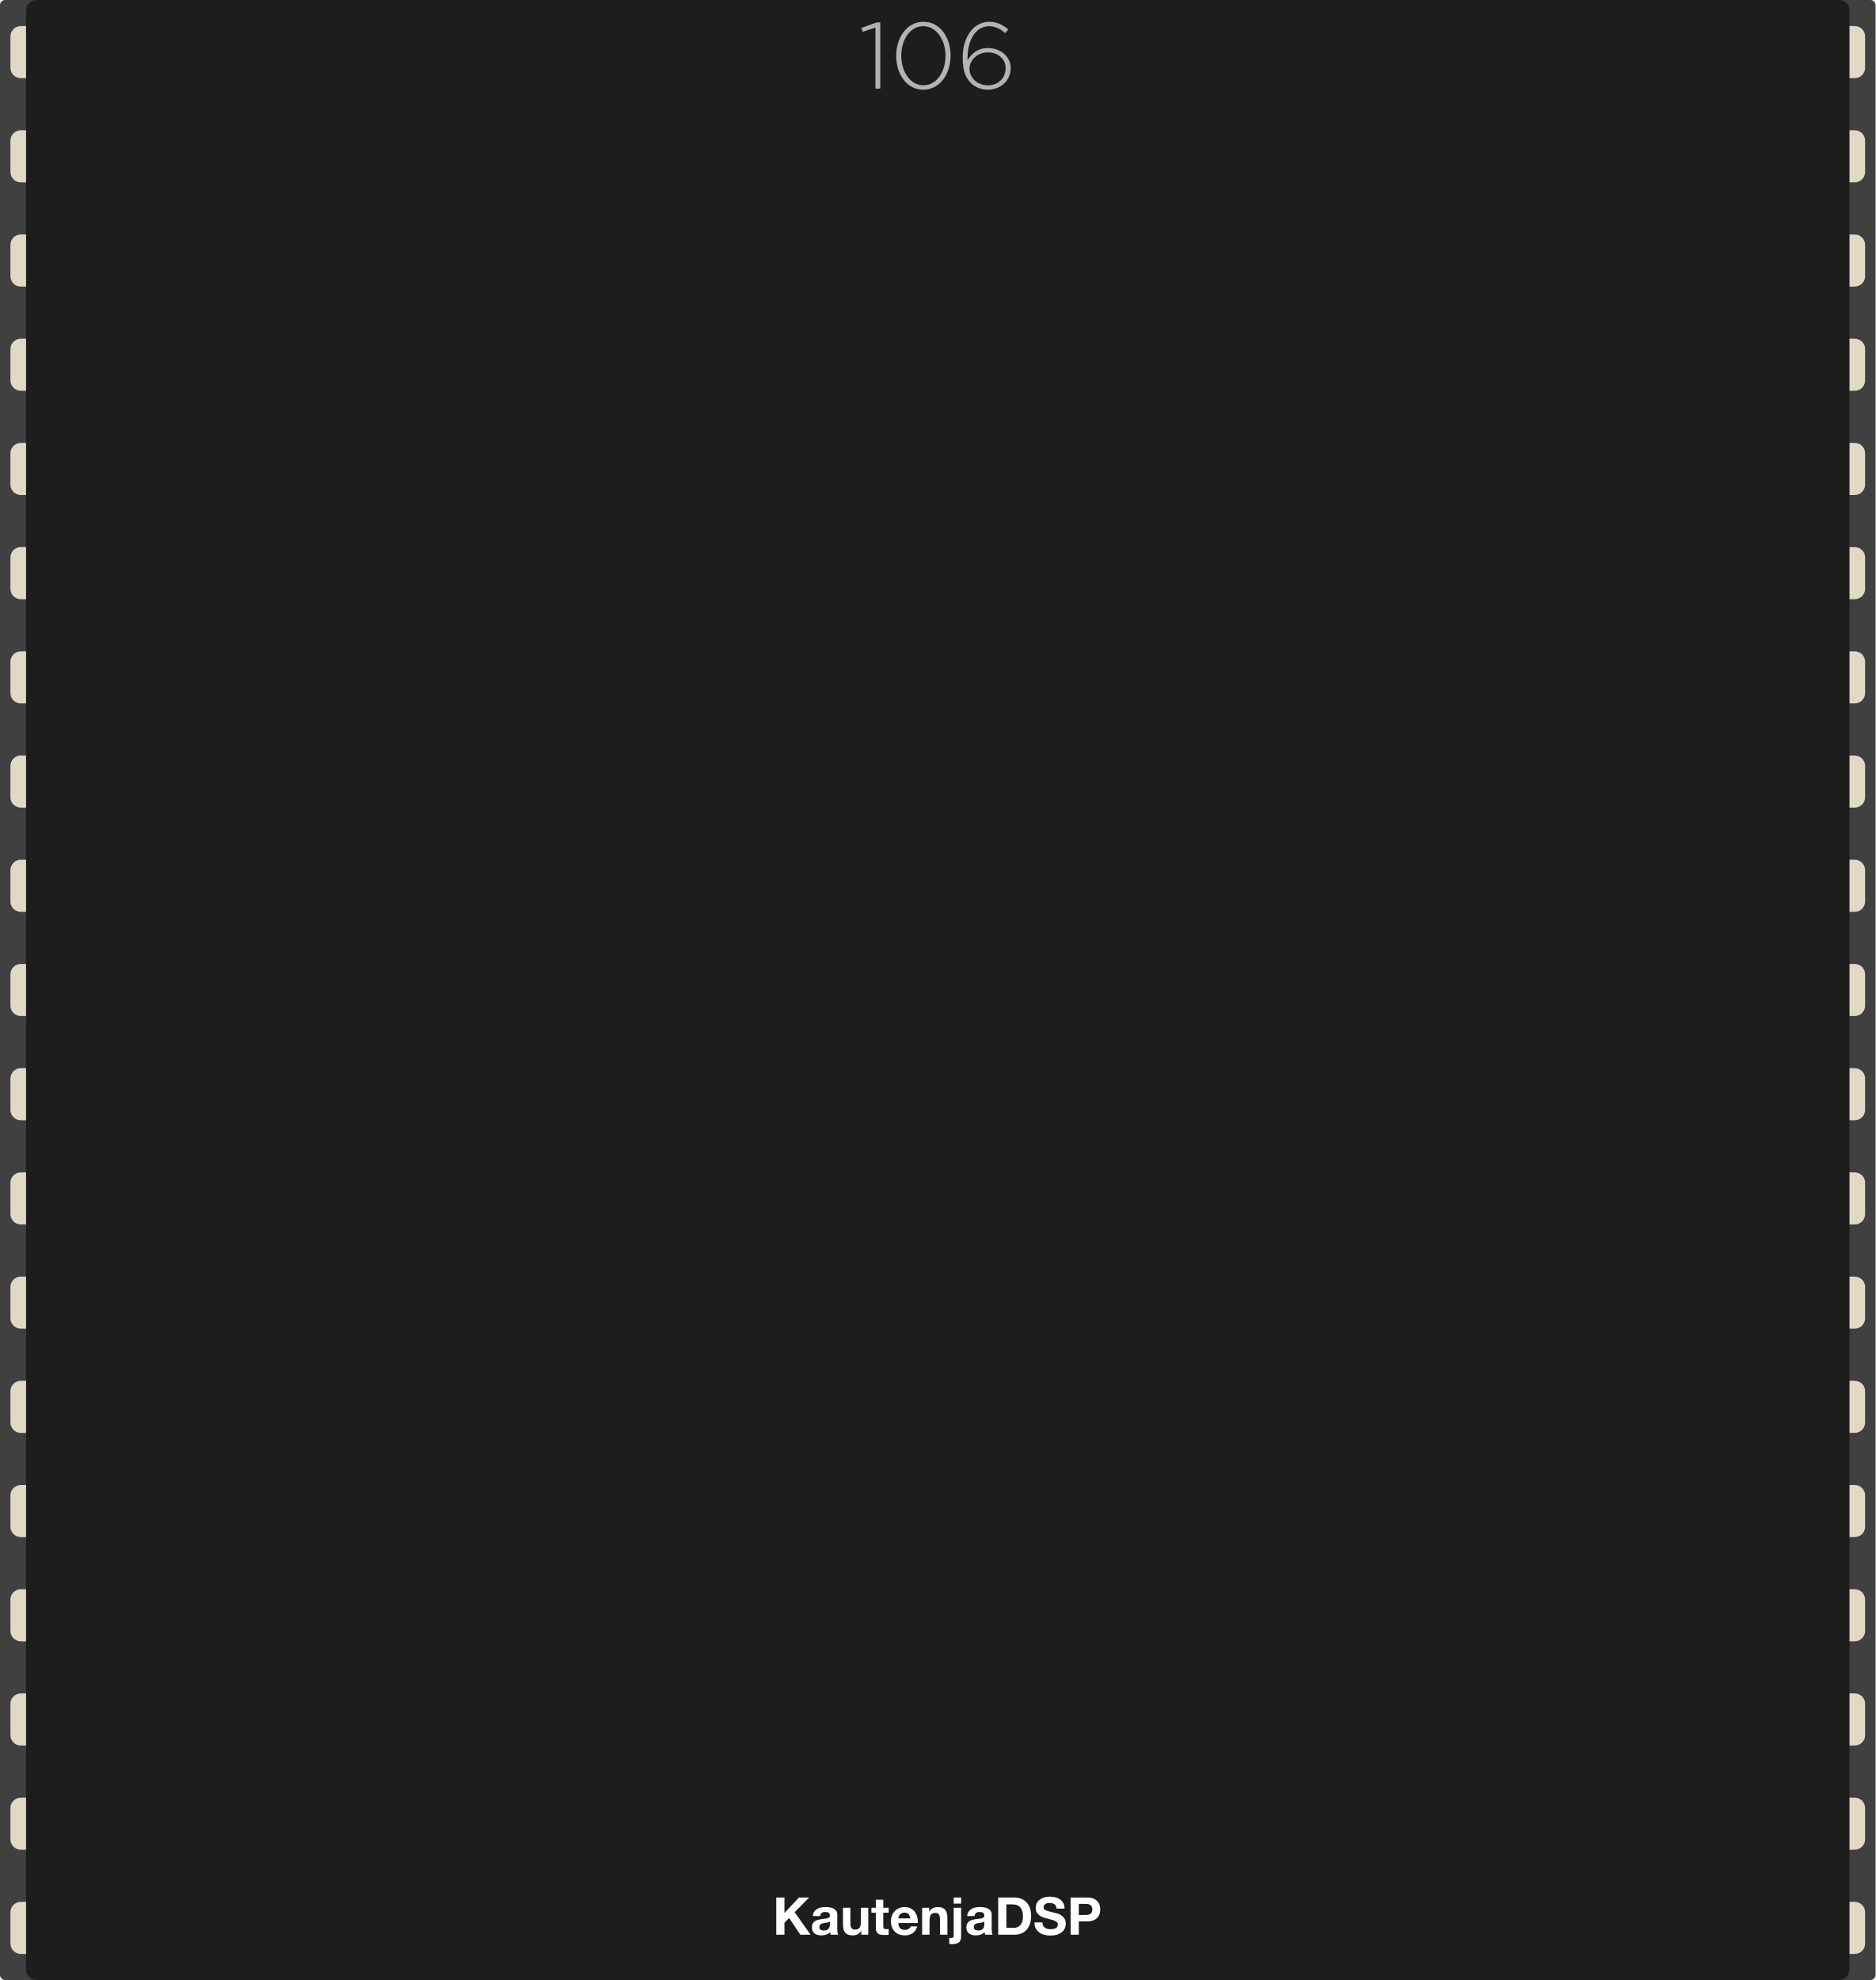
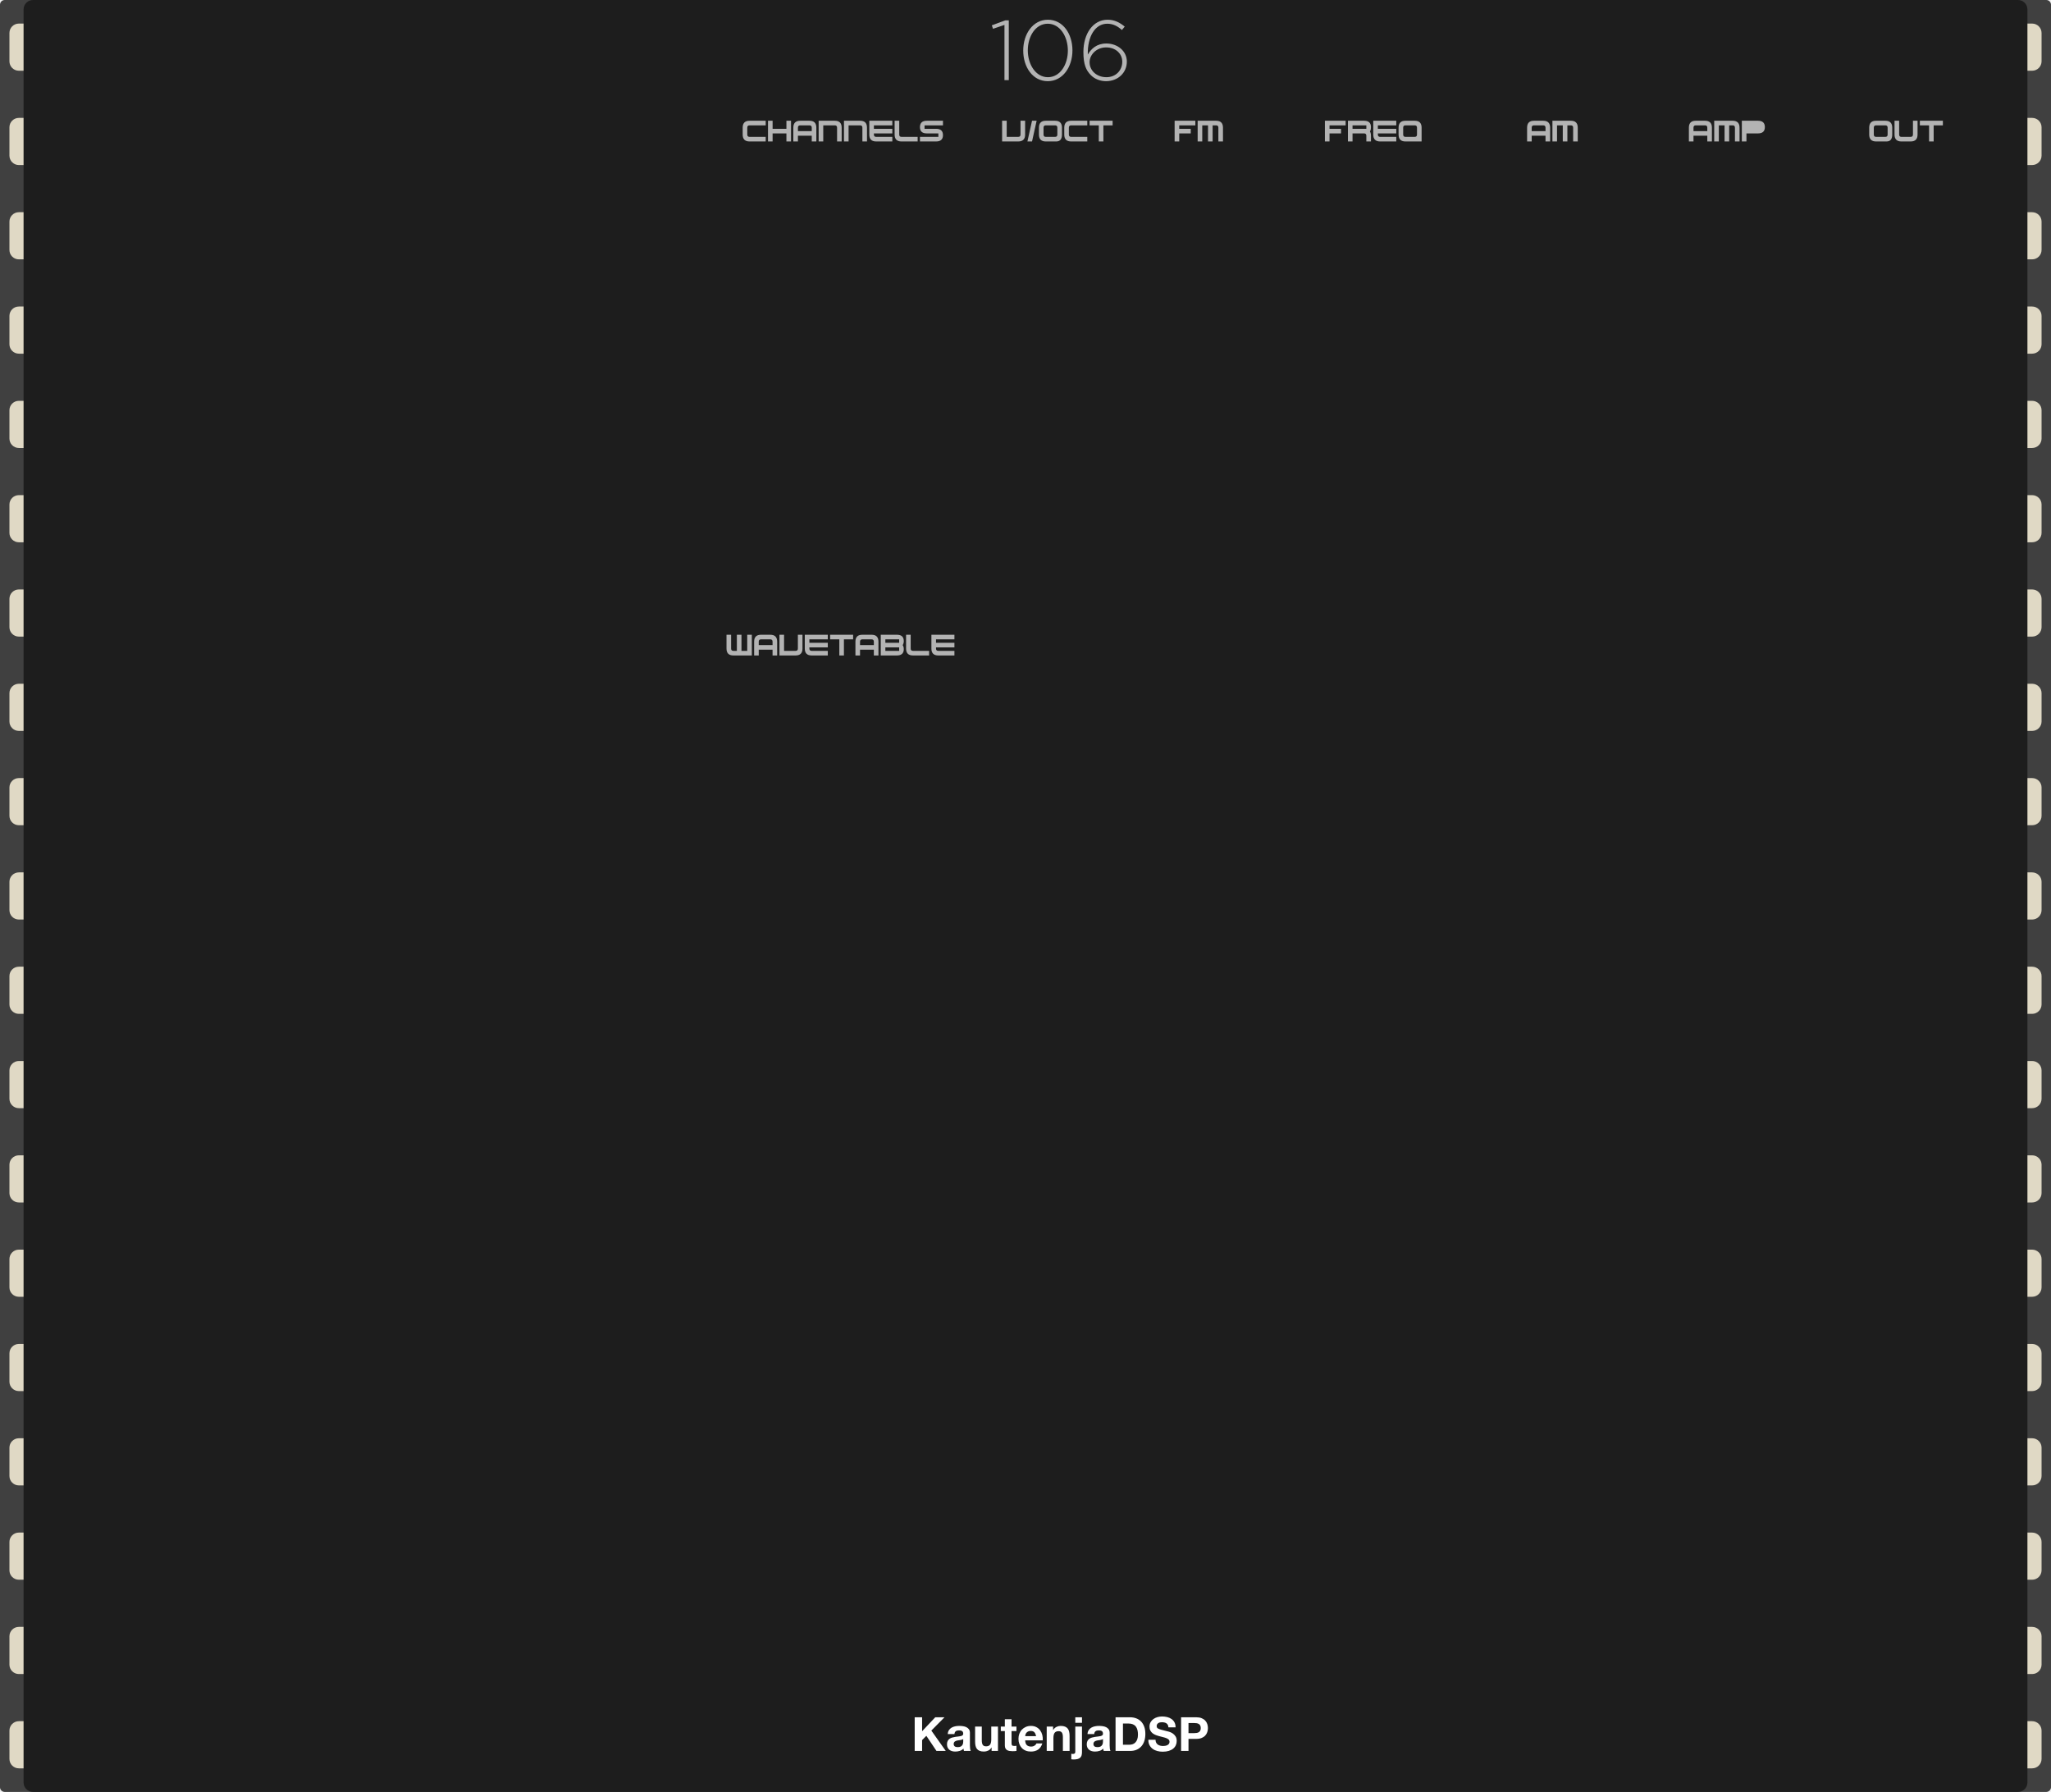
- <svg xmlns="http://www.w3.org/2000/svg" width="360px" height="380px" viewBox="0 0 360 380" version="1.1">
+ <svg xmlns="http://www.w3.org/2000/svg" width="435px" height="380px" viewBox="0 0 435 380" version="1.1">
  <g id="106" stroke="none" stroke-width="1" fill="none" fill-rule="evenodd">
    <g id="bg">
-       <rect id="Background" fill="#404040" fill-rule="nonzero" x="0" y="0" width="360" height="380" rx="1" />
+       <rect id="Background" fill="#404040" fill-rule="nonzero" x="0" y="0" width="435" height="380" rx="1" />
      <g id="leads" transform="translate(2, 5)" fill="#E0D9C5">
-         <rect id="Rectangle" x="0" y="0" width="356" height="10" rx="2" />
-         <rect id="Rectangle-Copy" x="0" y="20" width="356" height="10" rx="2" />
-         <rect id="Rectangle-Copy-3" x="0" y="40" width="356" height="10" rx="2" />
-         <rect id="Rectangle-Copy-2" x="0" y="60" width="356" height="10" rx="2" />
-         <rect id="Rectangle-Copy-7" x="0" y="140" width="356" height="10" rx="2" />
-         <rect id="Rectangle-Copy-6" x="0" y="80" width="356" height="10" rx="2" />
-         <rect id="Rectangle-Copy-5" x="0" y="100" width="356" height="10" rx="2" />
-         <rect id="Rectangle-Copy-4" x="0" y="120" width="356" height="10" rx="2" />
-         <rect id="Rectangle-Copy-15" x="0" y="160" width="356" height="10" rx="2" />
-         <rect id="Rectangle-Copy-14" x="0" y="180" width="356" height="10" rx="2" />
-         <rect id="Rectangle-Copy-13" x="0" y="200" width="356" height="10" rx="2" />
-         <rect id="Rectangle-Copy-12" x="0" y="220" width="356" height="10" rx="2" />
-         <rect id="Rectangle-Copy-11" x="0" y="300" width="356" height="10" rx="2" />
-         <rect id="Rectangle-Copy-10" x="0" y="240" width="356" height="10" rx="2" />
-         <rect id="Rectangle-Copy-9" x="0" y="260" width="356" height="10" rx="2" />
-         <rect id="Rectangle-Copy-8" x="0" y="280" width="356" height="10" rx="2" />
-         <rect id="Rectangle-Copy-18" x="0" y="320" width="356" height="10" rx="2" />
-         <rect id="Rectangle-Copy-17" x="0" y="340" width="356" height="10" rx="2" />
-         <rect id="Rectangle-Copy-16" x="0" y="360" width="356" height="10" rx="2" />
+         <rect id="Rectangle" x="0" y="0" width="431" height="10" rx="2" />
+         <rect id="Rectangle-Copy" x="0" y="20" width="431" height="10" rx="2" />
+         <rect id="Rectangle-Copy-3" x="0" y="40" width="431" height="10" rx="2" />
+         <rect id="Rectangle-Copy-2" x="0" y="60" width="431" height="10" rx="2" />
+         <rect id="Rectangle-Copy-7" x="0" y="140" width="431" height="10" rx="2" />
+         <rect id="Rectangle-Copy-6" x="0" y="80" width="431" height="10" rx="2" />
+         <rect id="Rectangle-Copy-5" x="0" y="100" width="431" height="10" rx="2" />
+         <rect id="Rectangle-Copy-4" x="0" y="120" width="431" height="10" rx="2" />
+         <rect id="Rectangle-Copy-15" x="0" y="160" width="431" height="10" rx="2" />
+         <rect id="Rectangle-Copy-14" x="0" y="180" width="431" height="10" rx="2" />
+         <rect id="Rectangle-Copy-13" x="0" y="200" width="431" height="10" rx="2" />
+         <rect id="Rectangle-Copy-12" x="0" y="220" width="431" height="10" rx="2" />
+         <rect id="Rectangle-Copy-11" x="0" y="300" width="431" height="10" rx="2" />
+         <rect id="Rectangle-Copy-10" x="0" y="240" width="431" height="10" rx="2" />
+         <rect id="Rectangle-Copy-9" x="0" y="260" width="431" height="10" rx="2" />
+         <rect id="Rectangle-Copy-8" x="0" y="280" width="431" height="10" rx="2" />
+         <rect id="Rectangle-Copy-18" x="0" y="320" width="431" height="10" rx="2" />
+         <rect id="Rectangle-Copy-17" x="0" y="340" width="431" height="10" rx="2" />
+         <rect id="Rectangle-Copy-16" x="0" y="360" width="431" height="10" rx="2" />
      </g>
-       <rect id="cover" fill="#1D1D1D" x="5" y="0" width="350" height="380" rx="2" />
-       <g id="KautenjaDSP/bottom/white" transform="translate(149, 364)" fill="#FFFFFF">
+       <rect id="cover" fill="#1D1D1D" x="5" y="0" width="425" height="380" rx="2" />
+       <g id="KautenjaDSP/bottom/white" transform="translate(194, 364)" fill="#FFFFFF">
        <g id="Group-3">
          <path d="M-2.13162821e-14,0.17 L-2.13162821e-14,7.31 L1.57,7.31 L1.57,5.01 L2.47,4.1 L4.62,7.31 L6.59,7.31 L3.53,2.99 L6.32,0.17 L4.36,0.17 L1.57,3.13 L1.57,0.17 L-2.13162821e-14,0.17 Z M7.01,3.73 C7.03,3.397 7.113,3.12 7.26,2.9 C7.407,2.68 7.593,2.503 7.82,2.37 C8.047,2.237 8.302,2.142 8.585,2.085 C8.868,2.028 9.153,2 9.44,2 C9.7,2 9.963,2.018 10.23,2.055 C10.497,2.092 10.74,2.163 10.96,2.27 C11.18,2.377 11.36,2.525 11.5,2.715 C11.64,2.905 11.71,3.157 11.71,3.47 L11.71,6.16 C11.71,6.393 11.723,6.617 11.75,6.83 C11.777,7.043 11.823,7.203 11.89,7.31 L10.45,7.31 C10.423,7.23 10.402,7.148 10.385,7.065 C10.368,6.982 10.357,6.897 10.35,6.81 C10.123,7.043 9.857,7.207 9.55,7.3 C9.243,7.393 8.93,7.44 8.61,7.44 C8.363,7.44 8.133,7.41 7.92,7.35 C7.707,7.29 7.52,7.197 7.36,7.07 C7.2,6.943 7.075,6.783 6.985,6.59 C6.895,6.397 6.85,6.167 6.85,5.9 C6.85,5.607 6.902,5.365 7.005,5.175 C7.108,4.985 7.242,4.833 7.405,4.72 C7.568,4.607 7.755,4.522 7.965,4.465 C8.175,4.408 8.387,4.363 8.6,4.33 L8.918,4.285 L8.918,4.285 L9.23,4.25 C9.437,4.23 9.62,4.2 9.78,4.16 C9.94,4.12 10.067,4.062 10.16,3.985 C10.253,3.908 10.297,3.797 10.29,3.65 C10.29,3.497 10.265,3.375 10.215,3.285 C10.165,3.195 10.098,3.125 10.015,3.075 C9.932,3.025 9.835,2.992 9.725,2.975 C9.615,2.958 9.497,2.95 9.37,2.95 C9.09,2.95 8.87,3.01 8.71,3.13 C8.55,3.25 8.457,3.45 8.43,3.73 L7.01,3.73 Z M10.29,4.78 C10.23,4.833 10.155,4.875 10.065,4.905 C9.975,4.935 9.878,4.96 9.775,4.98 L9.616,5.008 L9.616,5.008 L9.45,5.03 C9.337,5.043 9.223,5.06 9.11,5.08 C9.003,5.1 8.898,5.127 8.795,5.16 C8.692,5.193 8.602,5.238 8.525,5.295 C8.448,5.352 8.387,5.423 8.34,5.51 C8.293,5.597 8.27,5.707 8.27,5.84 C8.27,5.967 8.293,6.073 8.34,6.16 C8.387,6.247 8.45,6.315 8.53,6.365 C8.61,6.415 8.703,6.45 8.81,6.47 C8.917,6.49 9.027,6.5 9.14,6.5 C9.42,6.5 9.637,6.453 9.79,6.36 C9.943,6.267 10.057,6.155 10.13,6.025 C10.203,5.895 10.248,5.763 10.265,5.63 L10.287,5.399 C10.289,5.366 10.29,5.337 10.29,5.31 L10.29,4.78 Z M17.66,7.31 L17.66,2.14 L16.24,2.14 L16.24,4.85 C16.24,5.377 16.153,5.755 15.98,5.985 C15.807,6.215 15.527,6.33 15.14,6.33 C14.8,6.33 14.563,6.225 14.43,6.015 C14.297,5.805 14.23,5.487 14.23,5.06 L14.23,2.14 L12.81,2.14 L12.81,5.32 C12.81,5.64 12.838,5.932 12.895,6.195 C12.952,6.458 13.05,6.682 13.19,6.865 C13.33,7.048 13.522,7.19 13.765,7.29 C14.008,7.39 14.32,7.44 14.7,7.44 C15,7.44 15.293,7.373 15.58,7.24 C15.867,7.107 16.1,6.89 16.28,6.59 L16.31,6.59 L16.31,7.31 L17.66,7.31 Z M20.54,2.14 L20.54,0.59 L19.12,0.59 L19.12,2.14 L18.26,2.14 L18.26,3.09 L19.12,3.09 L19.12,6.14 C19.12,6.4 19.163,6.61 19.25,6.77 C19.337,6.93 19.455,7.053 19.605,7.14 C19.755,7.227 19.928,7.285 20.125,7.315 C20.322,7.345 20.53,7.36 20.75,7.36 C20.89,7.36 21.033,7.357 21.18,7.35 C21.327,7.343 21.46,7.33 21.58,7.31 L21.58,6.21 C21.513,6.223 21.443,6.233 21.37,6.24 C21.297,6.247 21.22,6.25 21.14,6.25 C20.9,6.25 20.74,6.21 20.66,6.13 C20.58,6.05 20.54,5.89 20.54,5.65 L20.54,3.09 L21.58,3.09 L21.58,2.14 L20.54,2.14 Z M25.74,4.17 L23.43,4.17 C23.437,4.07 23.458,3.957 23.495,3.83 C23.532,3.703 23.595,3.583 23.685,3.47 C23.775,3.357 23.895,3.262 24.045,3.185 C24.195,3.108 24.383,3.07 24.61,3.07 C24.957,3.07 25.215,3.163 25.385,3.35 C25.555,3.537 25.673,3.81 25.74,4.17 Z M23.43,5.07 L27.16,5.07 C27.187,4.67 27.153,4.287 27.06,3.92 C26.967,3.553 26.815,3.227 26.605,2.94 C26.395,2.653 26.127,2.425 25.8,2.255 C25.473,2.085 25.09,2 24.65,2 C24.257,2 23.898,2.07 23.575,2.21 C23.252,2.35 22.973,2.542 22.74,2.785 C22.507,3.028 22.327,3.317 22.2,3.65 C22.073,3.983 22.01,4.343 22.01,4.73 C22.01,5.13 22.072,5.497 22.195,5.83 C22.318,6.163 22.493,6.45 22.72,6.69 C22.947,6.93 23.223,7.115 23.55,7.245 C23.877,7.375 24.243,7.44 24.65,7.44 C25.237,7.44 25.737,7.307 26.15,7.04 C26.563,6.773 26.87,6.33 27.07,5.71 L25.82,5.71 C25.773,5.87 25.647,6.022 25.44,6.165 C25.233,6.308 24.987,6.38 24.7,6.38 C24.3,6.38 23.993,6.277 23.78,6.07 C23.567,5.863 23.45,5.53 23.43,5.07 Z M28,2.14 L28,7.31 L29.42,7.31 L29.42,4.6 C29.42,4.073 29.507,3.695 29.68,3.465 C29.853,3.235 30.133,3.12 30.52,3.12 C30.86,3.12 31.097,3.225 31.23,3.435 C31.363,3.645 31.43,3.963 31.43,4.39 L31.43,7.31 L32.85,7.31 L32.85,4.13 C32.85,3.81 32.822,3.518 32.765,3.255 C32.708,2.992 32.61,2.768 32.47,2.585 C32.33,2.402 32.138,2.258 31.895,2.155 C31.652,2.052 31.34,2 30.96,2 C30.66,2 30.367,2.068 30.08,2.205 C29.793,2.342 29.56,2.56 29.38,2.86 L29.35,2.86 L29.35,2.14 L28,2.14 Z M35.48,1.34 L35.48,0.17 L34.06,0.17 L34.06,1.34 L35.48,1.34 Z M33.21,7.91 L33.21,9.08 C33.343,9.107 33.493,9.12 33.66,9.12 C34.02,9.12 34.317,9.088 34.55,9.025 C34.783,8.962 34.968,8.865 35.105,8.735 C35.242,8.605 35.338,8.443 35.395,8.25 C35.452,8.057 35.48,7.827 35.48,7.56 L35.48,2.14 L34.06,2.14 L34.06,7.49 C34.06,7.683 34.005,7.808 33.895,7.865 C33.785,7.922 33.657,7.95 33.51,7.95 C33.383,7.95 33.283,7.937 33.21,7.91 Z M36.65,3.73 C36.67,3.397 36.753,3.12 36.9,2.9 C37.047,2.68 37.233,2.503 37.46,2.37 C37.687,2.237 37.942,2.142 38.225,2.085 C38.508,2.028 38.793,2 39.08,2 C39.34,2 39.603,2.018 39.87,2.055 C40.137,2.092 40.38,2.163 40.6,2.27 C40.82,2.377 41,2.525 41.14,2.715 C41.28,2.905 41.35,3.157 41.35,3.47 L41.35,6.16 C41.35,6.393 41.363,6.617 41.39,6.83 C41.417,7.043 41.463,7.203 41.53,7.31 L40.09,7.31 C40.063,7.23 40.042,7.148 40.025,7.065 C40.008,6.982 39.997,6.897 39.99,6.81 C39.763,7.043 39.497,7.207 39.19,7.3 C38.883,7.393 38.57,7.44 38.25,7.44 C38.003,7.44 37.773,7.41 37.56,7.35 C37.347,7.29 37.16,7.197 37,7.07 C36.84,6.943 36.715,6.783 36.625,6.59 C36.535,6.397 36.49,6.167 36.49,5.9 C36.49,5.607 36.542,5.365 36.645,5.175 C36.748,4.985 36.882,4.833 37.045,4.72 C37.208,4.607 37.395,4.522 37.605,4.465 C37.815,4.408 38.027,4.363 38.24,4.33 C38.453,4.297 38.663,4.27 38.87,4.25 C39.077,4.23 39.26,4.2 39.42,4.16 C39.58,4.12 39.707,4.062 39.8,3.985 C39.893,3.908 39.937,3.797 39.93,3.65 C39.93,3.497 39.905,3.375 39.855,3.285 C39.805,3.195 39.738,3.125 39.655,3.075 C39.572,3.025 39.475,2.992 39.365,2.975 C39.255,2.958 39.137,2.95 39.01,2.95 C38.73,2.95 38.51,3.01 38.35,3.13 C38.19,3.25 38.097,3.45 38.07,3.73 L36.65,3.73 Z M39.93,4.78 C39.87,4.833 39.795,4.875 39.705,4.905 C39.615,4.935 39.518,4.96 39.415,4.98 L39.256,5.008 L39.256,5.008 L39.09,5.03 C38.977,5.043 38.863,5.06 38.75,5.08 C38.643,5.1 38.538,5.127 38.435,5.16 C38.332,5.193 38.242,5.238 38.165,5.295 C38.088,5.352 38.027,5.423 37.98,5.51 C37.933,5.597 37.91,5.707 37.91,5.84 C37.91,5.967 37.933,6.073 37.98,6.16 C38.027,6.247 38.09,6.315 38.17,6.365 C38.25,6.415 38.343,6.45 38.45,6.47 C38.557,6.49 38.667,6.5 38.78,6.5 C39.06,6.5 39.277,6.453 39.43,6.36 C39.583,6.267 39.697,6.155 39.77,6.025 C39.843,5.895 39.888,5.763 39.905,5.63 L39.927,5.399 C39.929,5.366 39.93,5.337 39.93,5.31 L39.93,4.78 Z M44.17,5.99 L44.17,1.49 L45.29,1.49 C45.677,1.49 46.002,1.545 46.265,1.655 C46.528,1.765 46.74,1.923 46.9,2.13 C47.06,2.337 47.175,2.585 47.245,2.875 C47.315,3.165 47.35,3.49 47.35,3.85 C47.35,4.243 47.3,4.577 47.2,4.85 C47.1,5.123 46.967,5.345 46.8,5.515 C46.633,5.685 46.443,5.807 46.23,5.88 C46.017,5.953 45.797,5.99 45.57,5.99 L44.17,5.99 Z M42.6,0.17 L42.6,7.31 L45.68,7.31 C46.227,7.31 46.702,7.218 47.105,7.035 C47.508,6.852 47.845,6.6 48.115,6.28 C48.385,5.96 48.587,5.58 48.72,5.14 C48.853,4.7 48.92,4.22 48.92,3.7 C48.92,3.107 48.838,2.59 48.675,2.15 C48.512,1.71 48.285,1.343 47.995,1.05 C47.705,0.757 47.362,0.537 46.965,0.39 C46.568,0.243 46.14,0.17 45.68,0.17 L42.6,0.17 Z M51.08,4.94 L49.56,4.94 C49.553,5.38 49.633,5.76 49.8,6.08 C49.967,6.4 50.192,6.663 50.475,6.87 C50.758,7.077 51.085,7.228 51.455,7.325 C51.825,7.422 52.207,7.47 52.6,7.47 C53.087,7.47 53.515,7.413 53.885,7.3 C54.255,7.187 54.565,7.028 54.815,6.825 C55.065,6.622 55.253,6.38 55.38,6.1 C55.507,5.82 55.57,5.517 55.57,5.19 C55.57,4.79 55.485,4.462 55.315,4.205 C55.145,3.948 54.943,3.743 54.71,3.59 C54.477,3.437 54.242,3.325 54.005,3.255 L53.746,3.181 C53.629,3.15 53.53,3.126 53.45,3.11 L52.365,2.83 L52.365,2.83 C52.088,2.757 51.872,2.683 51.715,2.61 C51.558,2.537 51.453,2.457 51.4,2.37 C51.347,2.283 51.32,2.17 51.32,2.03 C51.32,1.877 51.353,1.75 51.42,1.65 C51.487,1.55 51.572,1.467 51.675,1.4 C51.778,1.333 51.893,1.287 52.02,1.26 C52.147,1.233 52.273,1.22 52.4,1.22 C52.593,1.22 52.772,1.237 52.935,1.27 C53.098,1.303 53.243,1.36 53.37,1.44 C53.497,1.52 53.598,1.63 53.675,1.77 C53.752,1.91 53.797,2.087 53.81,2.3 L55.33,2.3 C55.33,1.887 55.252,1.535 55.095,1.245 C54.938,0.955 54.727,0.717 54.46,0.53 C54.193,0.343 53.888,0.208 53.545,0.125 C53.202,0.042 52.843,0 52.47,0 C52.15,0 51.83,0.043 51.51,0.13 C51.19,0.217 50.903,0.35 50.65,0.53 C50.397,0.71 50.192,0.935 50.035,1.205 C49.878,1.475 49.8,1.793 49.8,2.16 C49.8,2.487 49.862,2.765 49.985,2.995 C50.108,3.225 50.27,3.417 50.47,3.57 C50.67,3.723 50.897,3.848 51.15,3.945 C51.319,4.009 51.491,4.067 51.666,4.118 L51.93,4.19 C52.19,4.263 52.447,4.33 52.7,4.39 C52.953,4.45 53.18,4.52 53.38,4.6 C53.58,4.68 53.742,4.78 53.865,4.9 C53.988,5.02 54.05,5.177 54.05,5.37 C54.05,5.55 54.003,5.698 53.91,5.815 C53.817,5.932 53.7,6.023 53.56,6.09 C53.42,6.157 53.27,6.202 53.11,6.225 C52.95,6.248 52.8,6.26 52.66,6.26 C52.453,6.26 52.253,6.235 52.06,6.185 C51.867,6.135 51.698,6.058 51.555,5.955 C51.412,5.852 51.297,5.717 51.21,5.55 C51.123,5.383 51.08,5.18 51.08,4.94 Z" id="KautenjaDSP" fill-rule="nonzero" />
          <path d="M59.72,0.17 C60.167,0.17 60.547,0.235 60.86,0.365 C61.173,0.495 61.428,0.667 61.625,0.88 C61.822,1.093 61.965,1.337 62.055,1.61 C62.145,1.883 62.19,2.167 62.19,2.46 C62.19,2.747 62.145,3.028 62.055,3.305 C61.965,3.582 61.822,3.827 61.625,4.04 C61.428,4.253 61.173,4.425 60.86,4.555 C60.547,4.685 60.167,4.75 59.72,4.75 L58.07,4.75 L58.07,7.31 L56.5,7.31 L56.5,0.17 L59.72,0.17 Z M59.29,1.39 L58.07,1.39 L58.07,3.53 L59.29,3.53 C59.47,3.53 59.643,3.517 59.81,3.49 C59.977,3.463 60.123,3.412 60.25,3.335 C60.377,3.258 60.478,3.15 60.555,3.01 C60.632,2.87 60.67,2.687 60.67,2.46 C60.67,2.233 60.632,2.05 60.555,1.91 C60.478,1.77 60.377,1.662 60.25,1.585 C60.123,1.508 59.977,1.457 59.81,1.43 C59.643,1.403 59.47,1.39 59.29,1.39 L59.29,1.39 Z" id="Combined-Shape" fill-rule="nonzero" />
        </g>
      </g>
      <g id="Header" transform="translate(0, 2)" fill="#B3B3B3" fill-rule="nonzero">
-         <path d="M165.357,3.372 L165.609,4.11 L168.039,3.282 L168.039,15 L168.957,15 L168.957,2.31 L168.237,2.31 L165.357,3.372 Z M182.457,8.682 C182.457,5.19 180.459,2.184 177.255,2.184 C174.051,2.184 172.017,5.226 172.017,8.718 C172.017,12.21 174.015,15.216 177.219,15.216 C180.423,15.216 182.457,12.174 182.457,8.682 Z M181.485,8.718 C181.485,11.67 179.865,14.37 177.255,14.37 C174.645,14.37 172.989,11.634 172.989,8.682 C172.989,5.73 174.609,3.03 177.219,3.03 C179.829,3.03 181.485,5.766 181.485,8.718 Z M193.545,3.642 C192.447,2.742 191.349,2.184 189.909,2.184 C186.777,2.184 184.779,5.208 184.779,9.024 C184.779,11.652 185.337,12.912 186.381,13.956 C187.137,14.712 188.289,15.216 189.585,15.216 C192.069,15.216 193.995,13.47 193.995,11.058 C193.995,8.79 191.979,7.224 189.657,7.224 C187.605,7.224 186.435,8.34 185.715,9.564 C185.625,5.712 187.281,3.03 189.837,3.03 C191.025,3.03 191.979,3.498 192.951,4.362 L193.545,3.642 Z M193.023,11.094 C193.023,12.894 191.691,14.37 189.657,14.37 C187.623,14.37 186.093,13.002 186.093,11.184 C186.093,9.618 187.533,8.052 189.603,8.052 C191.601,8.052 193.023,9.348 193.023,11.094 Z" id="106" />
+         <path d="M210.357,3.372 L210.609,4.11 L213.039,3.282 L213.039,15 L213.957,15 L213.957,2.31 L213.237,2.31 L210.357,3.372 Z M227.457,8.682 C227.457,5.19 225.459,2.184 222.255,2.184 C219.051,2.184 217.017,5.226 217.017,8.718 C217.017,12.21 219.015,15.216 222.219,15.216 C225.423,15.216 227.457,12.174 227.457,8.682 Z M226.485,8.718 C226.485,11.67 224.865,14.37 222.255,14.37 C219.645,14.37 217.989,11.634 217.989,8.682 C217.989,5.73 219.609,3.03 222.219,3.03 C224.829,3.03 226.485,5.766 226.485,8.718 Z M238.545,3.642 C237.447,2.742 236.349,2.184 234.909,2.184 C231.777,2.184 229.779,5.208 229.779,9.024 C229.779,11.652 230.337,12.912 231.381,13.956 C232.137,14.712 233.289,15.216 234.585,15.216 C237.069,15.216 238.995,13.47 238.995,11.058 C238.995,8.79 236.979,7.224 234.657,7.224 C232.605,7.224 231.435,8.34 230.715,9.564 C230.625,5.712 232.281,3.03 234.837,3.03 C236.025,3.03 236.979,3.498 237.951,4.362 L238.545,3.642 Z M238.023,11.094 C238.023,12.894 236.691,14.37 234.657,14.37 C232.623,14.37 231.093,13.002 231.093,11.184 C231.093,9.618 232.533,8.052 234.603,8.052 C236.601,8.052 238.023,9.348 238.023,11.094 Z" id="106" />
+       </g>
+     </g>
+     <g id="channel-control" transform="translate(211, 25)" fill="#B3B3B3" fill-rule="nonzero">
+       <g id="OUT" transform="translate(180, 0)">
+         <g id="text">
+           <path d="M6.908,5 C5.932,5 5.443,4.512 5.443,3.535 L5.443,2.07 C5.443,1.094 5.932,0.605 6.908,0.605 L8.861,0.605 C9.838,0.605 10.326,1.094 10.326,2.07 L10.326,3.535 C10.326,4.512 9.919,5 9.105,5 L6.908,5 Z M6.42,3.535 C6.42,3.861 6.583,4.023 6.908,4.023 L8.861,4.023 C9.187,4.023 9.35,3.861 9.35,3.535 L9.35,2.07 C9.35,1.745 9.187,1.582 8.861,1.582 L6.908,1.582 C6.583,1.582 6.42,1.745 6.42,2.07 L6.42,3.535 Z M10.814,0.605 L10.814,3.535 C10.814,4.512 11.303,5 12.279,5 L14.232,5 C15.209,5 15.697,4.512 15.697,3.535 L15.697,0.605 L14.721,0.605 L14.721,3.535 C14.721,3.861 14.558,4.023 14.232,4.023 L12.279,4.023 C11.954,4.023 11.791,3.861 11.791,3.535 L11.791,0.605 L10.814,0.605 Z M16.186,0.605 L21.068,0.605 L21.068,1.582 L19.115,1.582 L19.115,5 L18.139,5 L18.139,1.582 L16.186,1.582 L16.186,0.605 Z" id="OUT" />
+         </g>
+       </g>
+       <g id="AMP" transform="translate(139, 0)">
+         <g id="text" transform="translate(3, 0)">
+           <path d="M9.105,2.803 L9.105,2.07 C9.105,1.745 8.943,1.582 8.617,1.582 L6.664,1.582 C6.339,1.582 6.176,1.745 6.176,2.07 L6.176,2.803 L9.105,2.803 Z M6.176,3.779 L6.176,5 L5.199,5 L5.199,2.07 C5.199,1.094 5.687,0.605 6.664,0.605 L8.617,0.605 C9.594,0.605 10.082,1.094 10.082,2.07 L10.082,5 L9.105,5 L9.105,3.779 L6.176,3.779 Z M10.57,5 L10.57,0.605 L14.477,0.605 C15.453,0.605 15.941,1.094 15.941,2.07 L15.941,5 L14.965,5 L14.965,2.07 C14.965,1.745 14.802,1.582 14.477,1.582 L13.744,1.582 L13.744,5 L12.768,5 L12.768,1.582 L11.547,1.582 L11.547,5 L10.57,5 Z M16.43,5 L16.43,0.605 L19.848,0.605 C20.824,0.605 21.312,1.055 21.312,1.953 C21.312,2.845 20.824,3.291 19.848,3.291 L17.406,3.291 L17.406,5 L16.43,5 Z M20.336,2.314 L17.406,2.314 L17.406,1.582 L20.336,1.582 L20.336,2.314 Z" id="AMP" />
+         </g>
+       </g>
+       <g id="AM" transform="translate(105, 0)">
+         <g id="text">
+           <path d="M11.791,2.803 L11.791,2.07 C11.791,1.745 11.628,1.582 11.303,1.582 L9.35,1.582 C9.024,1.582 8.861,1.745 8.861,2.07 L8.861,2.803 L11.791,2.803 Z M8.861,3.779 L8.861,5 L7.885,5 L7.885,2.07 C7.885,1.094 8.373,0.605 9.35,0.605 L11.303,0.605 C12.279,0.605 12.768,1.094 12.768,2.07 L12.768,5 L11.791,5 L11.791,3.779 L8.861,3.779 Z M13.256,5 L13.256,0.605 L17.162,0.605 C18.139,0.605 18.627,1.094 18.627,2.07 L18.627,5 L17.65,5 L17.65,2.07 C17.65,1.745 17.488,1.582 17.162,1.582 L16.43,1.582 L16.43,5 L15.453,5 L15.453,1.582 L14.232,1.582 L14.232,5 L13.256,5 Z" id="AM" />
+         </g>
+       </g>
+       <g id="FREQ" transform="translate(64, 0)">
+         <g id="text" transform="translate(3, 0)">
+           <path d="M3.002,5 L3.002,0.605 L7.396,0.605 L7.396,1.582 L3.979,1.582 L3.979,2.314 L6.42,2.314 L6.42,3.291 L3.979,3.291 L3.979,5 L3.002,5 Z M8.861,2.314 L11.791,2.314 L11.791,1.582 L8.861,1.582 L8.861,2.314 Z M8.861,3.291 L8.861,5 L7.885,5 L7.885,0.605 L11.303,0.605 C12.279,0.605 12.768,1.051 12.768,1.943 C12.768,2.367 12.698,2.677 12.558,2.876 C12.698,3.107 12.768,3.408 12.768,3.779 L12.768,5 L11.791,5 L11.791,3.779 C11.791,3.454 11.628,3.291 11.303,3.291 L8.861,3.291 Z M18.139,5 L14.721,5 C13.744,5 13.256,4.512 13.256,3.535 L13.256,0.605 L18.139,0.605 L18.139,1.582 L14.232,1.582 L14.232,2.314 L18.139,2.314 L18.139,3.291 L14.232,3.291 L14.232,3.535 C14.232,3.861 14.395,4.023 14.721,4.023 L18.139,4.023 L18.139,5 Z M22.045,4.023 C22.37,4.023 22.533,3.861 22.533,3.535 L22.533,2.07 C22.533,1.745 22.37,1.582 22.045,1.582 L20.092,1.582 C19.766,1.582 19.604,1.745 19.604,2.07 L19.604,3.535 C19.604,3.861 19.766,4.023 20.092,4.023 L22.045,4.023 Z M20.092,5 C19.115,5 18.627,4.512 18.627,3.535 L18.627,2.07 C18.627,1.094 19.115,0.605 20.092,0.605 L22.045,0.605 C23.021,0.605 23.51,1.094 23.51,2.07 L23.51,5 L20.092,5 Z" id="FREQ" />
+         </g>
+       </g>
+       <g id="FM" transform="translate(30, 0)">
+         <g id="text">
+           <path d="M8.129,5 L8.129,0.605 L12.523,0.605 L12.523,1.582 L9.105,1.582 L9.105,2.314 L11.547,2.314 L11.547,3.291 L9.105,3.291 L9.105,5 L8.129,5 Z M13.012,5 L13.012,0.605 L16.918,0.605 C17.895,0.605 18.383,1.094 18.383,2.07 L18.383,5 L17.406,5 L17.406,2.07 C17.406,1.745 17.243,1.582 16.918,1.582 L16.186,1.582 L16.186,5 L15.209,5 L15.209,1.582 L13.988,1.582 L13.988,5 L13.012,5 Z" id="FM" />
+         </g>
+       </g>
+       <g id="V/OCT">
+         <g id="text">
+           <path d="M1.537,0.605 L1.537,5 L4.955,5 C5.932,5 6.42,4.512 6.42,3.535 L6.42,0.605 L5.443,0.605 L5.443,3.535 C5.443,3.861 5.281,4.023 4.955,4.023 L2.514,4.023 L2.514,0.605 L1.537,0.605 Z M6.908,5 L7.885,0.605 L8.861,0.605 L7.885,5 L6.908,5 Z M10.814,5 C9.838,5 9.35,4.512 9.35,3.535 L9.35,2.07 C9.35,1.094 9.838,0.605 10.814,0.605 L12.768,0.605 C13.744,0.605 14.232,1.094 14.232,2.07 L14.232,3.535 C14.232,4.512 13.826,5 13.012,5 L10.814,5 Z M10.326,3.535 C10.326,3.861 10.489,4.023 10.814,4.023 L12.768,4.023 C13.093,4.023 13.256,3.861 13.256,3.535 L13.256,2.07 C13.256,1.745 13.093,1.582 12.768,1.582 L10.814,1.582 C10.489,1.582 10.326,1.745 10.326,2.07 L10.326,3.535 Z M19.604,5 L16.186,5 C15.209,5 14.721,4.512 14.721,3.535 L14.721,2.07 C14.721,1.094 15.209,0.605 16.186,0.605 L19.604,0.605 L19.604,1.582 L16.186,1.582 C15.86,1.582 15.697,1.745 15.697,2.07 L15.697,3.535 C15.697,3.861 15.86,4.023 16.186,4.023 L19.604,4.023 L19.604,5 Z M20.092,0.605 L24.975,0.605 L24.975,1.582 L23.021,1.582 L23.021,5 L22.045,5 L22.045,1.582 L20.092,1.582 L20.092,0.605 Z" id="V/OCT" />
+         </g>
+       </g>
+     </g>
+     <g id="global-control" transform="translate(154, 25)" fill="#B3B3B3" fill-rule="nonzero">
+       <g id="channels" transform="translate(3, 0)">
+         <g id="text">
+           <path d="M5.398,5 L1.98,5 C1.004,5 0.516,4.512 0.516,3.535 L0.516,2.07 C0.516,1.094 1.004,0.605 1.98,0.605 L5.398,0.605 L5.398,1.582 L1.98,1.582 C1.655,1.582 1.492,1.745 1.492,2.07 L1.492,3.535 C1.492,3.861 1.655,4.023 1.98,4.023 L5.398,4.023 L5.398,5 Z M5.887,5 L5.887,0.605 L6.863,0.605 L6.863,2.314 L9.793,2.314 L9.793,0.605 L10.77,0.605 L10.77,5 L9.793,5 L9.793,3.291 L6.863,3.291 L6.863,5 L5.887,5 Z M15.164,2.803 L15.164,2.07 C15.164,1.745 15.001,1.582 14.676,1.582 L12.723,1.582 C12.397,1.582 12.234,1.745 12.234,2.07 L12.234,2.803 L15.164,2.803 Z M12.234,3.779 L12.234,5 L11.258,5 L11.258,2.07 C11.258,1.094 11.746,0.605 12.723,0.605 L14.676,0.605 C15.652,0.605 16.141,1.094 16.141,2.07 L16.141,5 L15.164,5 L15.164,3.779 L12.234,3.779 Z M16.629,5 L16.629,0.605 L20.047,0.605 C21.023,0.605 21.512,1.094 21.512,2.07 L21.512,5 L20.535,5 L20.535,2.07 C20.535,1.745 20.372,1.582 20.047,1.582 L17.605,1.582 L17.605,5 L16.629,5 Z M22,5 L22,0.605 L25.418,0.605 C26.395,0.605 26.883,1.094 26.883,2.07 L26.883,5 L25.906,5 L25.906,2.07 C25.906,1.745 25.743,1.582 25.418,1.582 L22.977,1.582 L22.977,5 L22,5 Z M32.254,5 L28.836,5 C27.859,5 27.371,4.512 27.371,3.535 L27.371,0.605 L32.254,0.605 L32.254,1.582 L28.348,1.582 L28.348,2.314 L32.254,2.314 L32.254,3.291 L28.348,3.291 L28.348,3.535 C28.348,3.861 28.51,4.023 28.836,4.023 L32.254,4.023 L32.254,5 Z M32.742,0.605 L32.742,3.535 C32.742,4.512 33.23,5 34.207,5 L37.625,5 L37.625,4.023 L34.207,4.023 C33.882,4.023 33.719,3.861 33.719,3.535 L33.719,0.605 L32.742,0.605 Z M38.113,5 L38.113,4.023 L42.02,4.023 L42.02,3.291 L39.578,3.291 C38.602,3.291 38.113,2.85 38.113,1.968 C38.113,1.06 38.602,0.605 39.578,0.605 L42.996,0.605 L42.996,1.582 L39.09,1.582 L39.09,2.314 L41.531,2.314 C42.508,2.314 42.996,2.762 42.996,3.657 C42.996,4.552 42.508,5 41.531,5 L38.113,5 Z" id="CHANNELS" />
+         </g>
+       </g>
+       <g id="wavetable" transform="translate(0, 109)">
+         <g id="text">
+           <path d="M0.086,0.605 L0.086,3.535 C0.086,4.512 0.574,5 1.551,5 L5.457,5 L5.457,0.605 L4.48,0.605 L4.48,4.023 L3.26,4.023 L3.26,0.605 L2.283,0.605 L2.283,4.023 L1.551,4.023 C1.225,4.023 1.062,3.861 1.062,3.535 L1.062,0.605 L0.086,0.605 Z M9.852,2.803 L9.852,2.07 C9.852,1.745 9.689,1.582 9.363,1.582 L7.41,1.582 C7.085,1.582 6.922,1.745 6.922,2.07 L6.922,2.803 L9.852,2.803 Z M6.922,3.779 L6.922,5 L5.945,5 L5.945,2.07 C5.945,1.094 6.434,0.605 7.41,0.605 L9.363,0.605 C10.34,0.605 10.828,1.094 10.828,2.07 L10.828,5 L9.852,5 L9.852,3.779 L6.922,3.779 Z M11.316,0.605 L11.316,5 L14.734,5 C15.711,5 16.199,4.512 16.199,3.535 L16.199,0.605 L15.223,0.605 L15.223,3.535 C15.223,3.861 15.06,4.023 14.734,4.023 L12.293,4.023 L12.293,0.605 L11.316,0.605 Z M21.57,5 L18.152,5 C17.176,5 16.688,4.512 16.688,3.535 L16.688,0.605 L21.57,0.605 L21.57,1.582 L17.664,1.582 L17.664,2.314 L21.57,2.314 L21.57,3.291 L17.664,3.291 L17.664,3.535 C17.664,3.861 17.827,4.023 18.152,4.023 L21.57,4.023 L21.57,5 Z M22.059,0.605 L26.941,0.605 L26.941,1.582 L24.988,1.582 L24.988,5 L24.012,5 L24.012,1.582 L22.059,1.582 L22.059,0.605 Z M31.336,2.803 L31.336,2.07 C31.336,1.745 31.173,1.582 30.848,1.582 L28.895,1.582 C28.569,1.582 28.406,1.745 28.406,2.07 L28.406,2.803 L31.336,2.803 Z M28.406,3.779 L28.406,5 L27.43,5 L27.43,2.07 C27.43,1.094 27.918,0.605 28.895,0.605 L30.848,0.605 C31.824,0.605 32.312,1.094 32.312,2.07 L32.312,5 L31.336,5 L31.336,3.779 L28.406,3.779 Z M33.777,2.314 L36.707,2.314 L36.707,1.582 L33.777,1.582 L33.777,2.314 Z M33.777,4.023 L36.707,4.023 L36.707,3.291 L33.777,3.291 L33.777,4.023 Z M32.801,5 L32.801,0.605 L36.219,0.605 C37.195,0.605 37.684,1.048 37.684,1.934 C37.684,2.295 37.605,2.585 37.449,2.803 C37.605,3.018 37.684,3.306 37.684,3.667 C37.684,4.556 37.195,5 36.219,5 L32.801,5 Z M38.172,0.605 L38.172,3.535 C38.172,4.512 38.66,5 39.637,5 L43.055,5 L43.055,4.023 L39.637,4.023 C39.311,4.023 39.148,3.861 39.148,3.535 L39.148,0.605 L38.172,0.605 Z M48.426,5 L45.008,5 C44.031,5 43.543,4.512 43.543,3.535 L43.543,0.605 L48.426,0.605 L48.426,1.582 L44.52,1.582 L44.52,2.314 L48.426,2.314 L48.426,3.291 L44.52,3.291 L44.52,3.535 C44.52,3.861 44.682,4.023 45.008,4.023 L48.426,4.023 L48.426,5 Z" id="WAVETABLE" />
+         </g>
      </g>
    </g>
  </g>
</svg>
